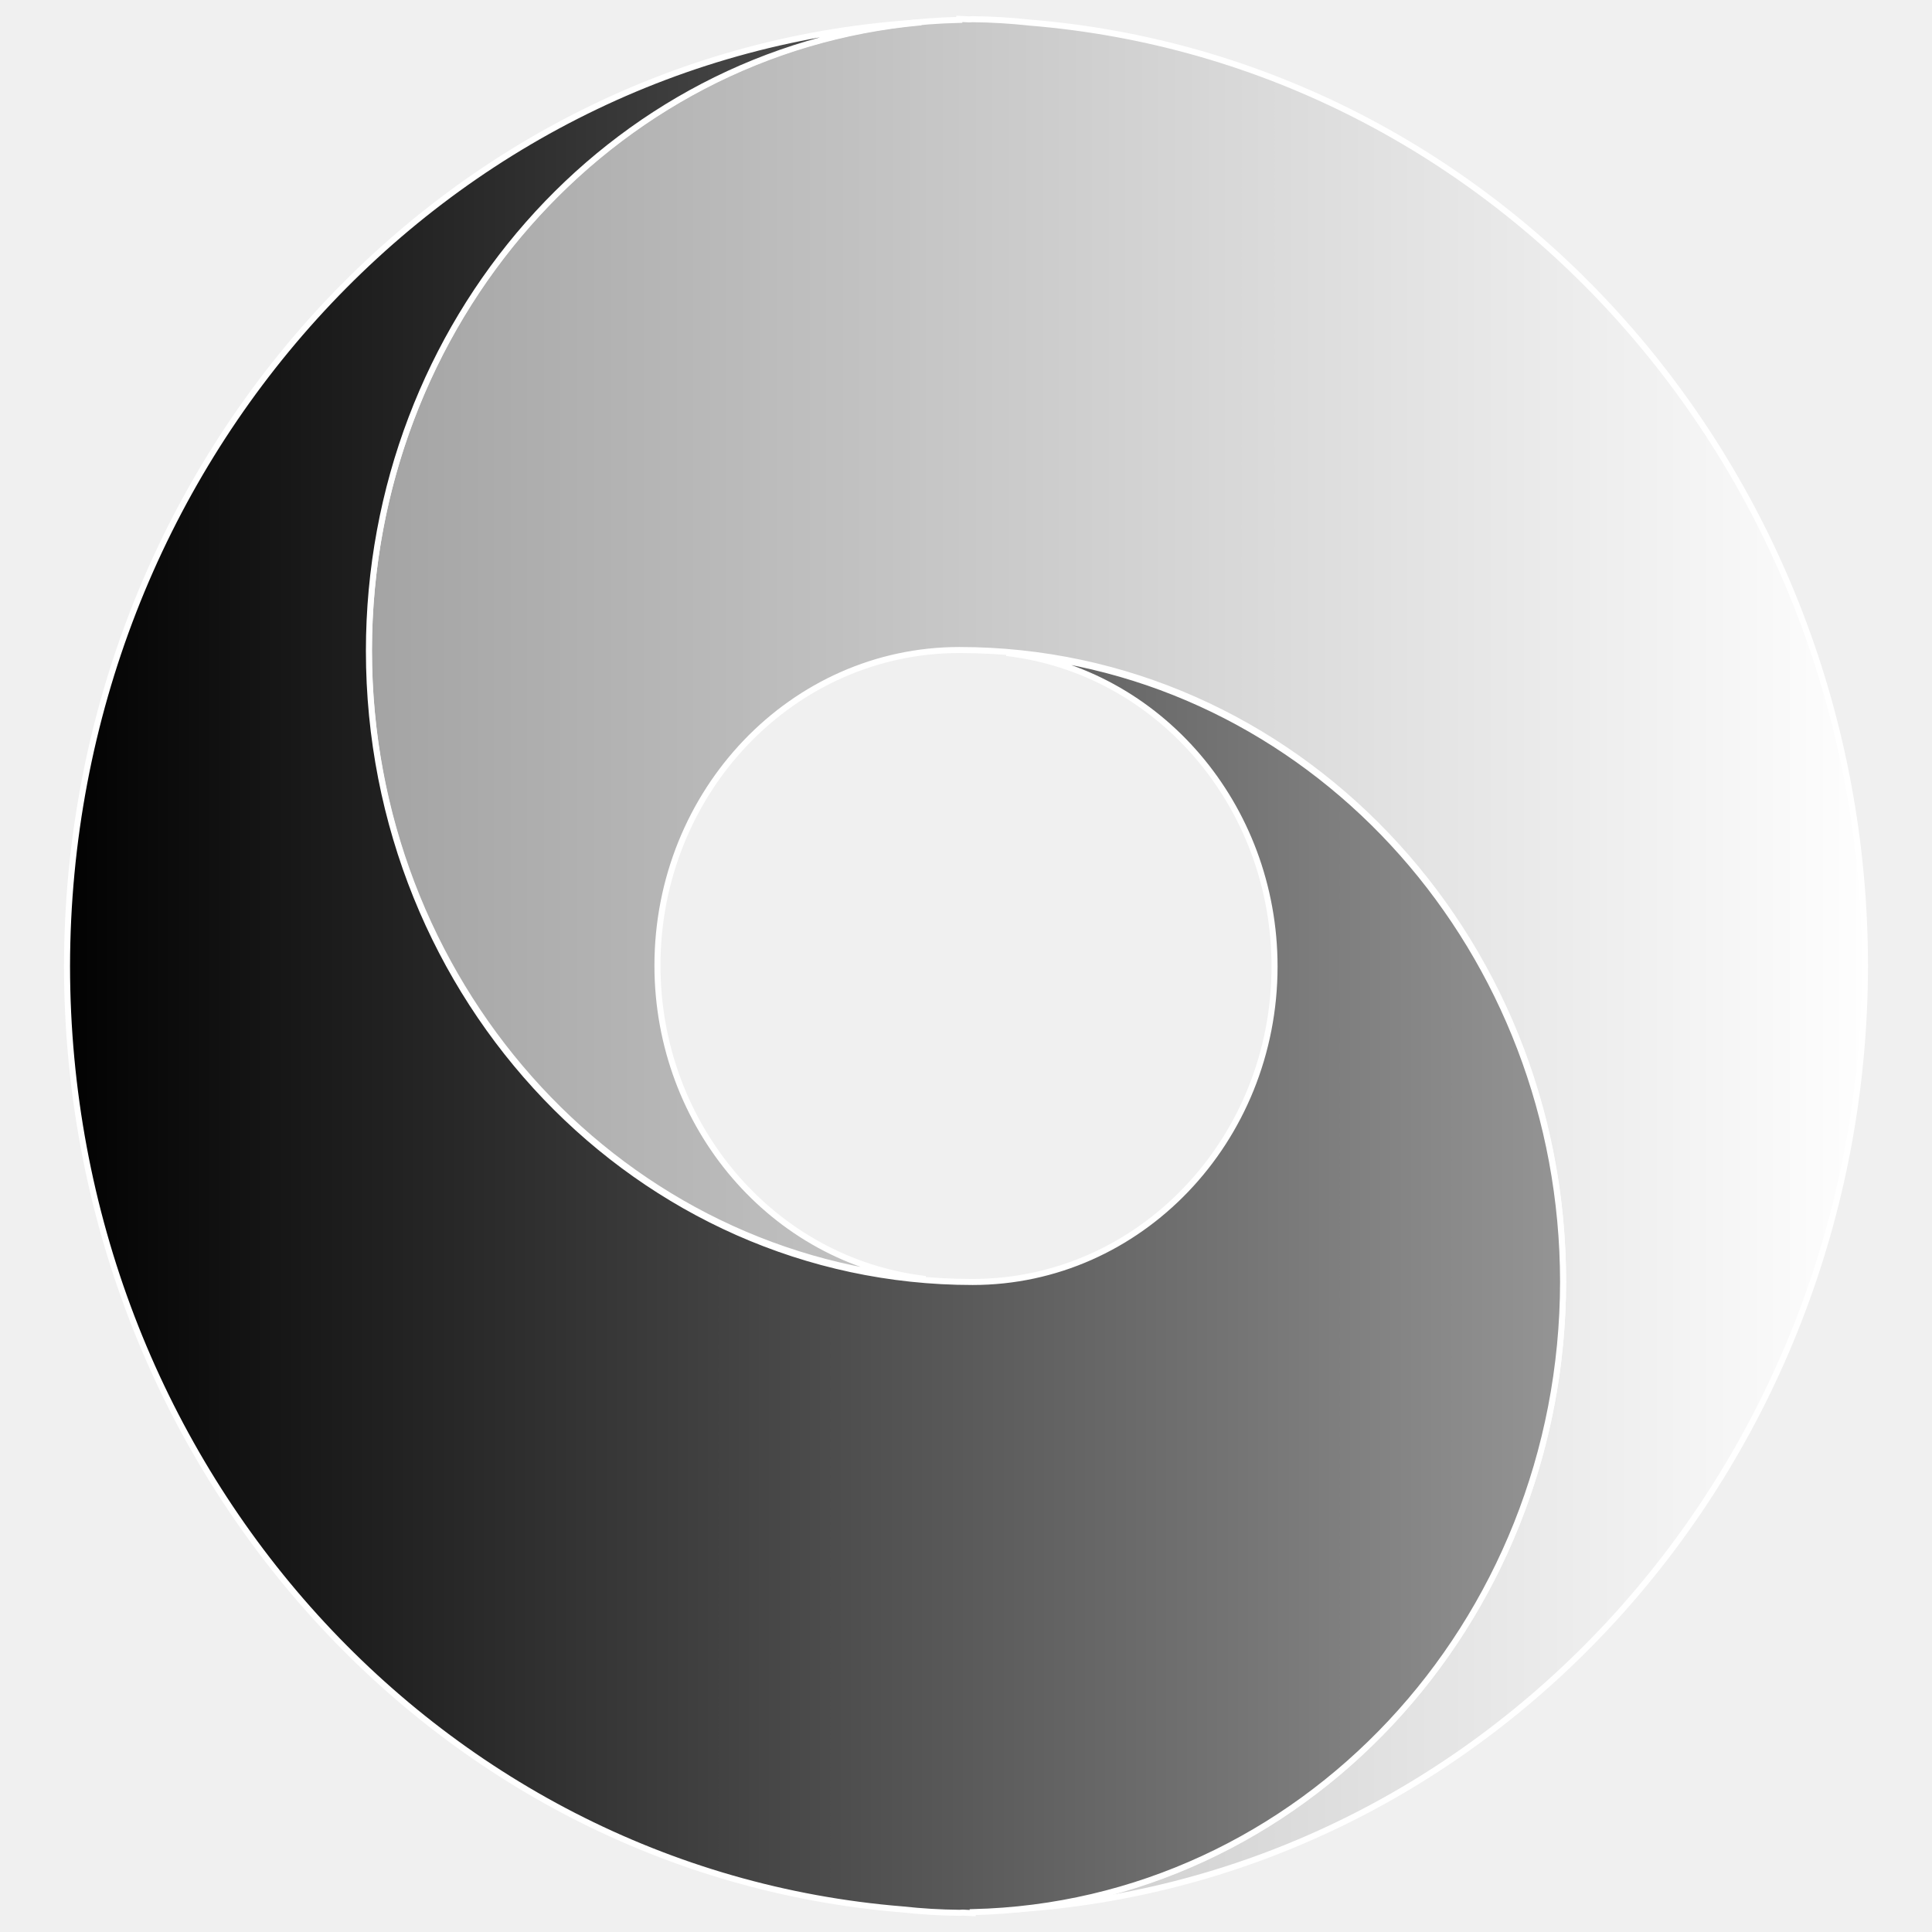
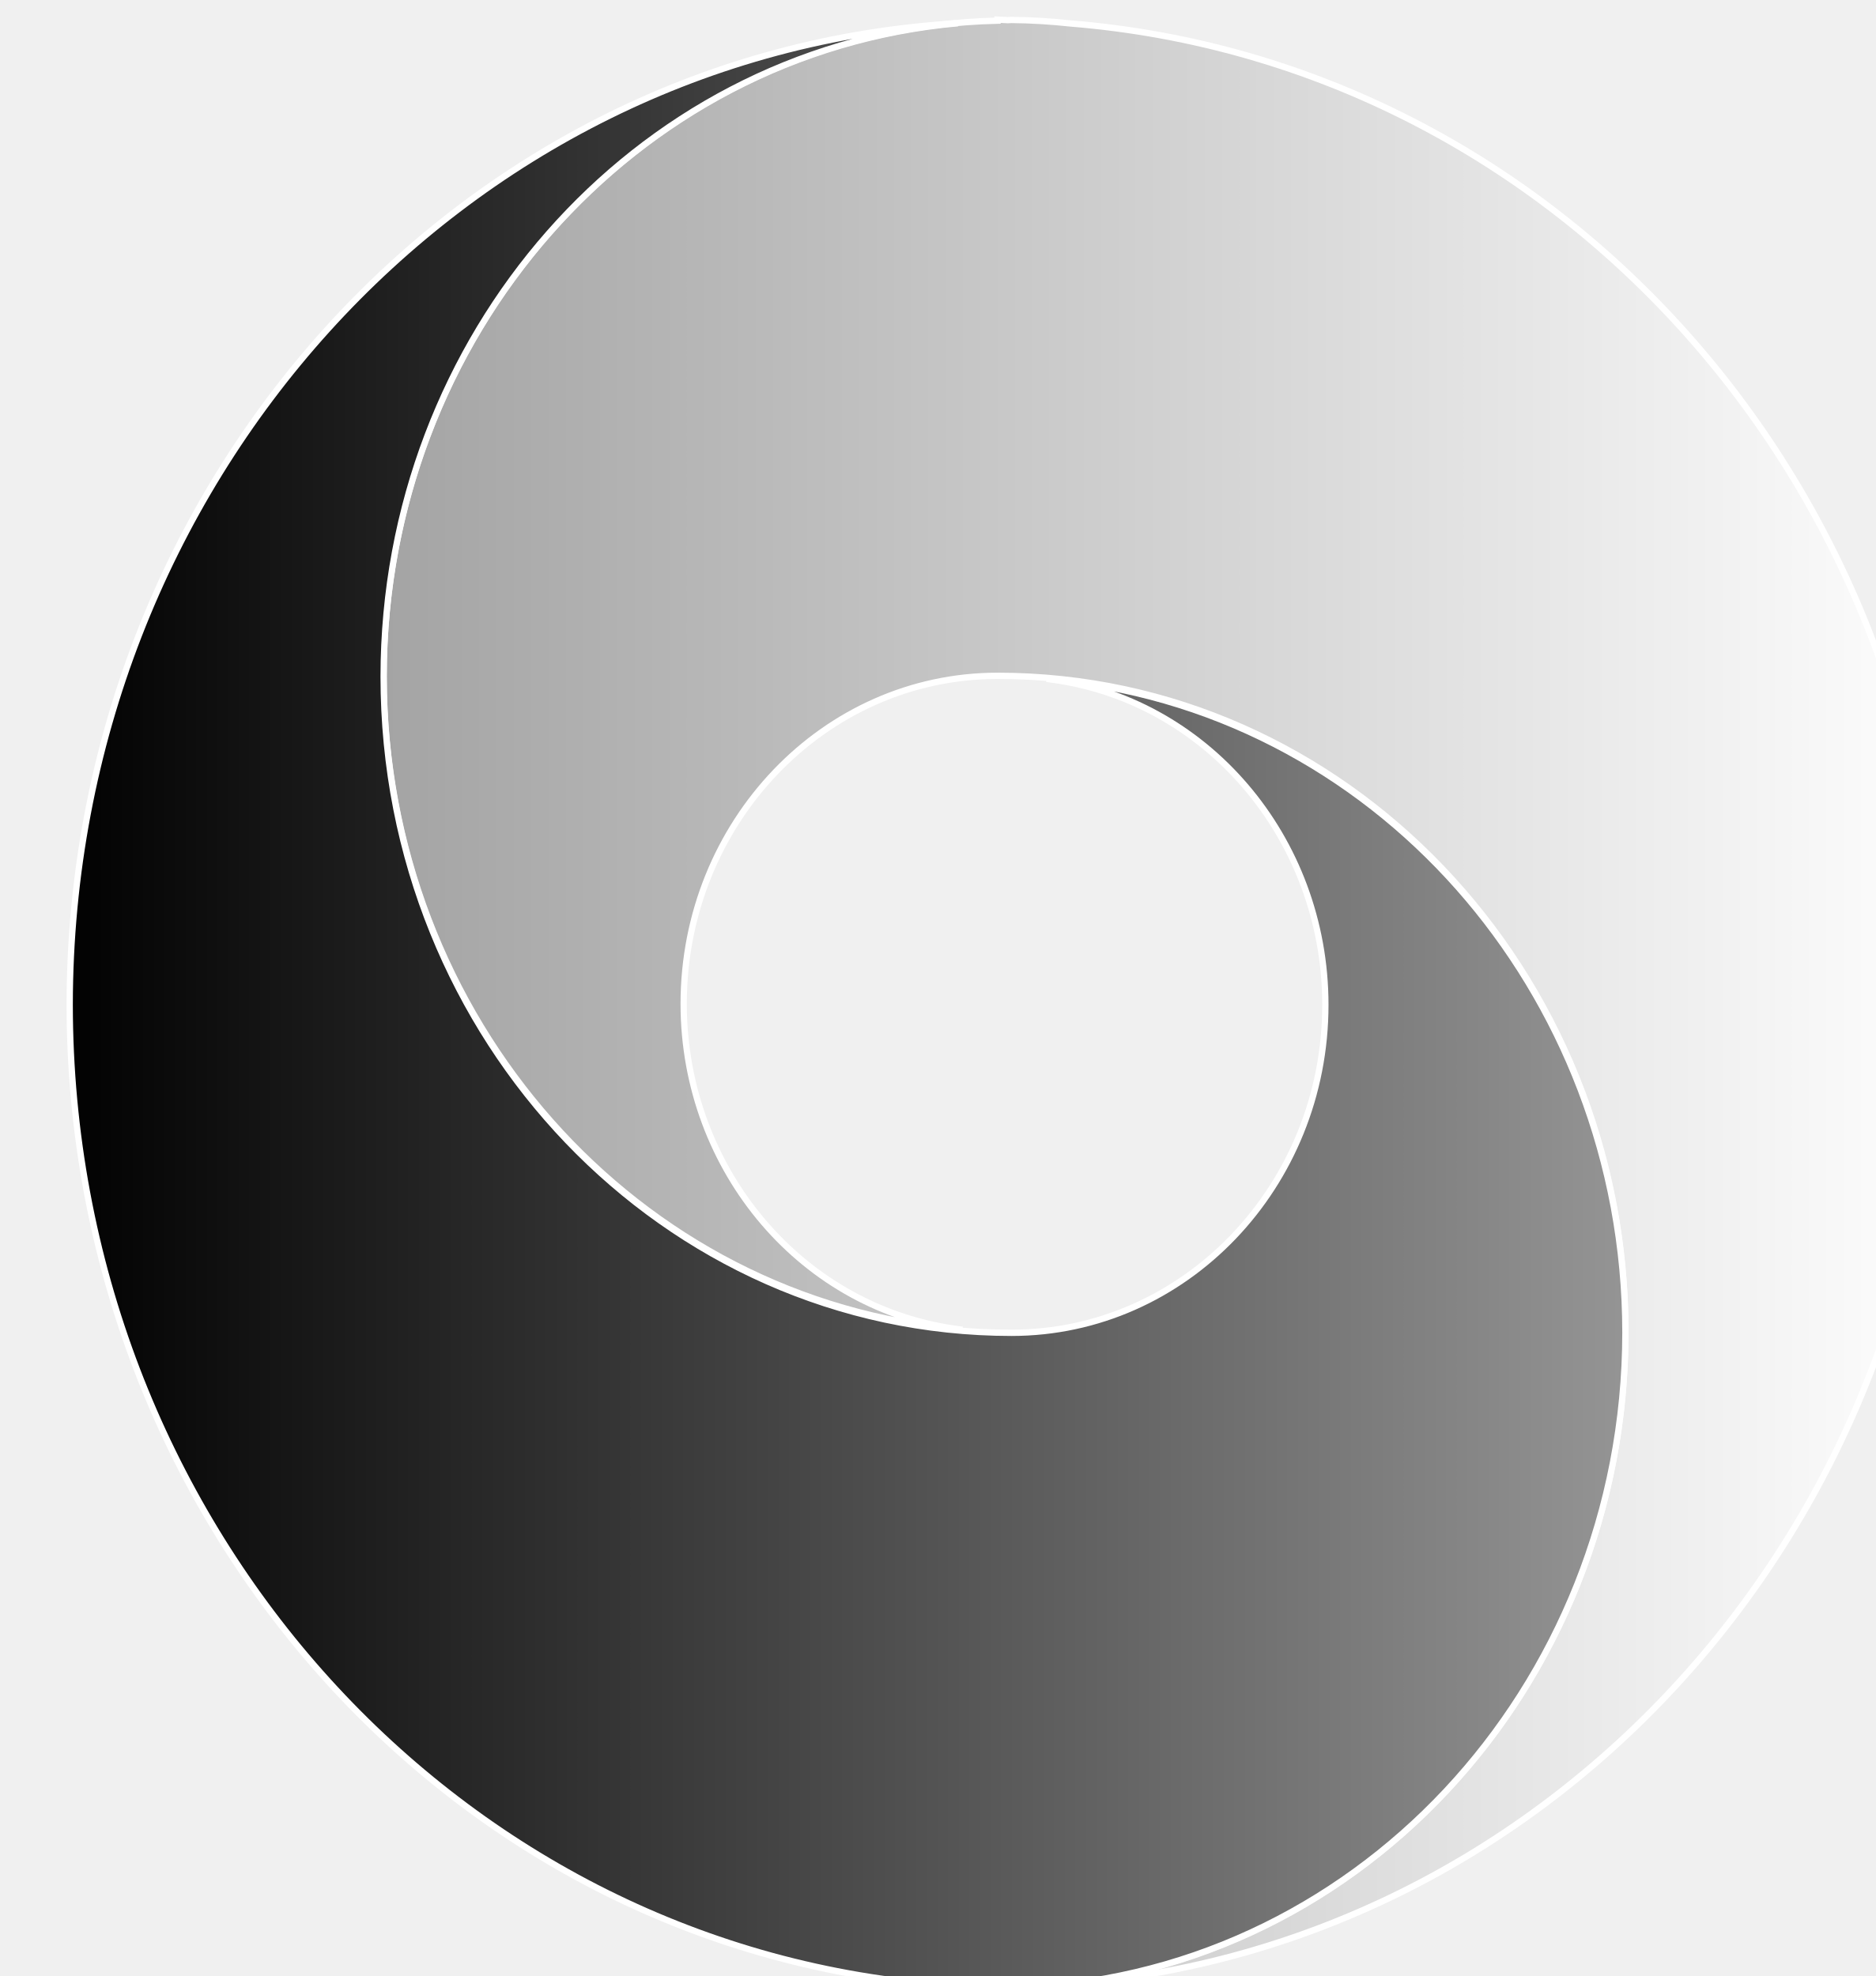
- <svg xmlns="http://www.w3.org/2000/svg" xmlns:xlink="http://www.w3.org/1999/xlink" version="1.1" viewBox="0 0 640 640">
+ <svg xmlns="http://www.w3.org/2000/svg">
  <defs>
    <path id="a" d="m317.79 6.58c-108.65 2.51-195.49 95.25-195.58 208.85 0.09 109.07 80.38 199.75 184.39 208.26-50.55-5.95-88.78-50.64-88.81-103.82 0-57.74 44.77-104.54 100-104.54 110.46 0 200 93.61 200 209.08-0.06 108.51-79.53 198.94-182.96 208.19 158.67-9.44 282.77-146.59 282.97-312.73-0.15-163.73-120.74-299.79-276.89-312.4-6.21-0.68-12.45-1.05-18.7-1.11-0.39 0.02-0.79 0.04-1.18 0.06-1.08-0.06-2.16-0.12-3.24-0.17v0.33z" />
    <linearGradient id="d" x1="116.94" x2="623.06" y1="319.42" y2="319.42" gradientUnits="userSpaceOnUse">
      <stop stop-color="#a3a3a3" offset="0" />
      <stop stop-color="#fff" offset="1" />
    </linearGradient>
    <path id="b" d="m322.21 633.42c108.65-2.51 195.49-95.25 195.58-208.85-0.09-109.07-80.38-199.75-184.39-208.26 50.55 5.95 88.78 50.64 88.81 103.82 0 57.74-44.77 104.54-100 104.54-110.46 0-200-93.61-200-209.08 0.06-108.51 79.53-198.94 182.96-208.19-158.67 9.44-282.77 146.59-282.97 312.73 0.15 163.73 120.74 299.79 276.89 312.4 6.21 0.68 12.45 1.05 18.7 1.11 0.39-0.02 0.79-0.04 1.18-0.06 1.08 0.06 2.16 0.12 3.24 0.17v-0.33z" />
    <linearGradient id="c" x1="16.94" x2="523.06" y1="320.41" y2="320.41" gradientUnits="userSpaceOnUse">
      <stop offset="0" />
      <stop stop-color="#969696" offset="1" />
    </linearGradient>
  </defs>
-   <use fill="url(#d)" xlink:href="#a" />
-   <use fill-opacity="0" stroke="#ffffff" stroke-width="2" xlink:href="#a" />
-   <use fill="url(#c)" xlink:href="#b" />
-   <use fill-opacity="0" stroke="#ffffff" stroke-width="2" xlink:href="#b" />
+   <use fill="url(#d)" href="#a" width="16" height="16" />
+   <use fill-opacity="0" stroke="#ffffff" stroke-width="2" href="#a" width="16" height="16" />
+   <use fill="url(#c)" href="#b" width="16" height="16" />
+   <use fill-opacity="0" stroke="#ffffff" stroke-width="2" href="#b" width="16" height="16" />
</svg>
